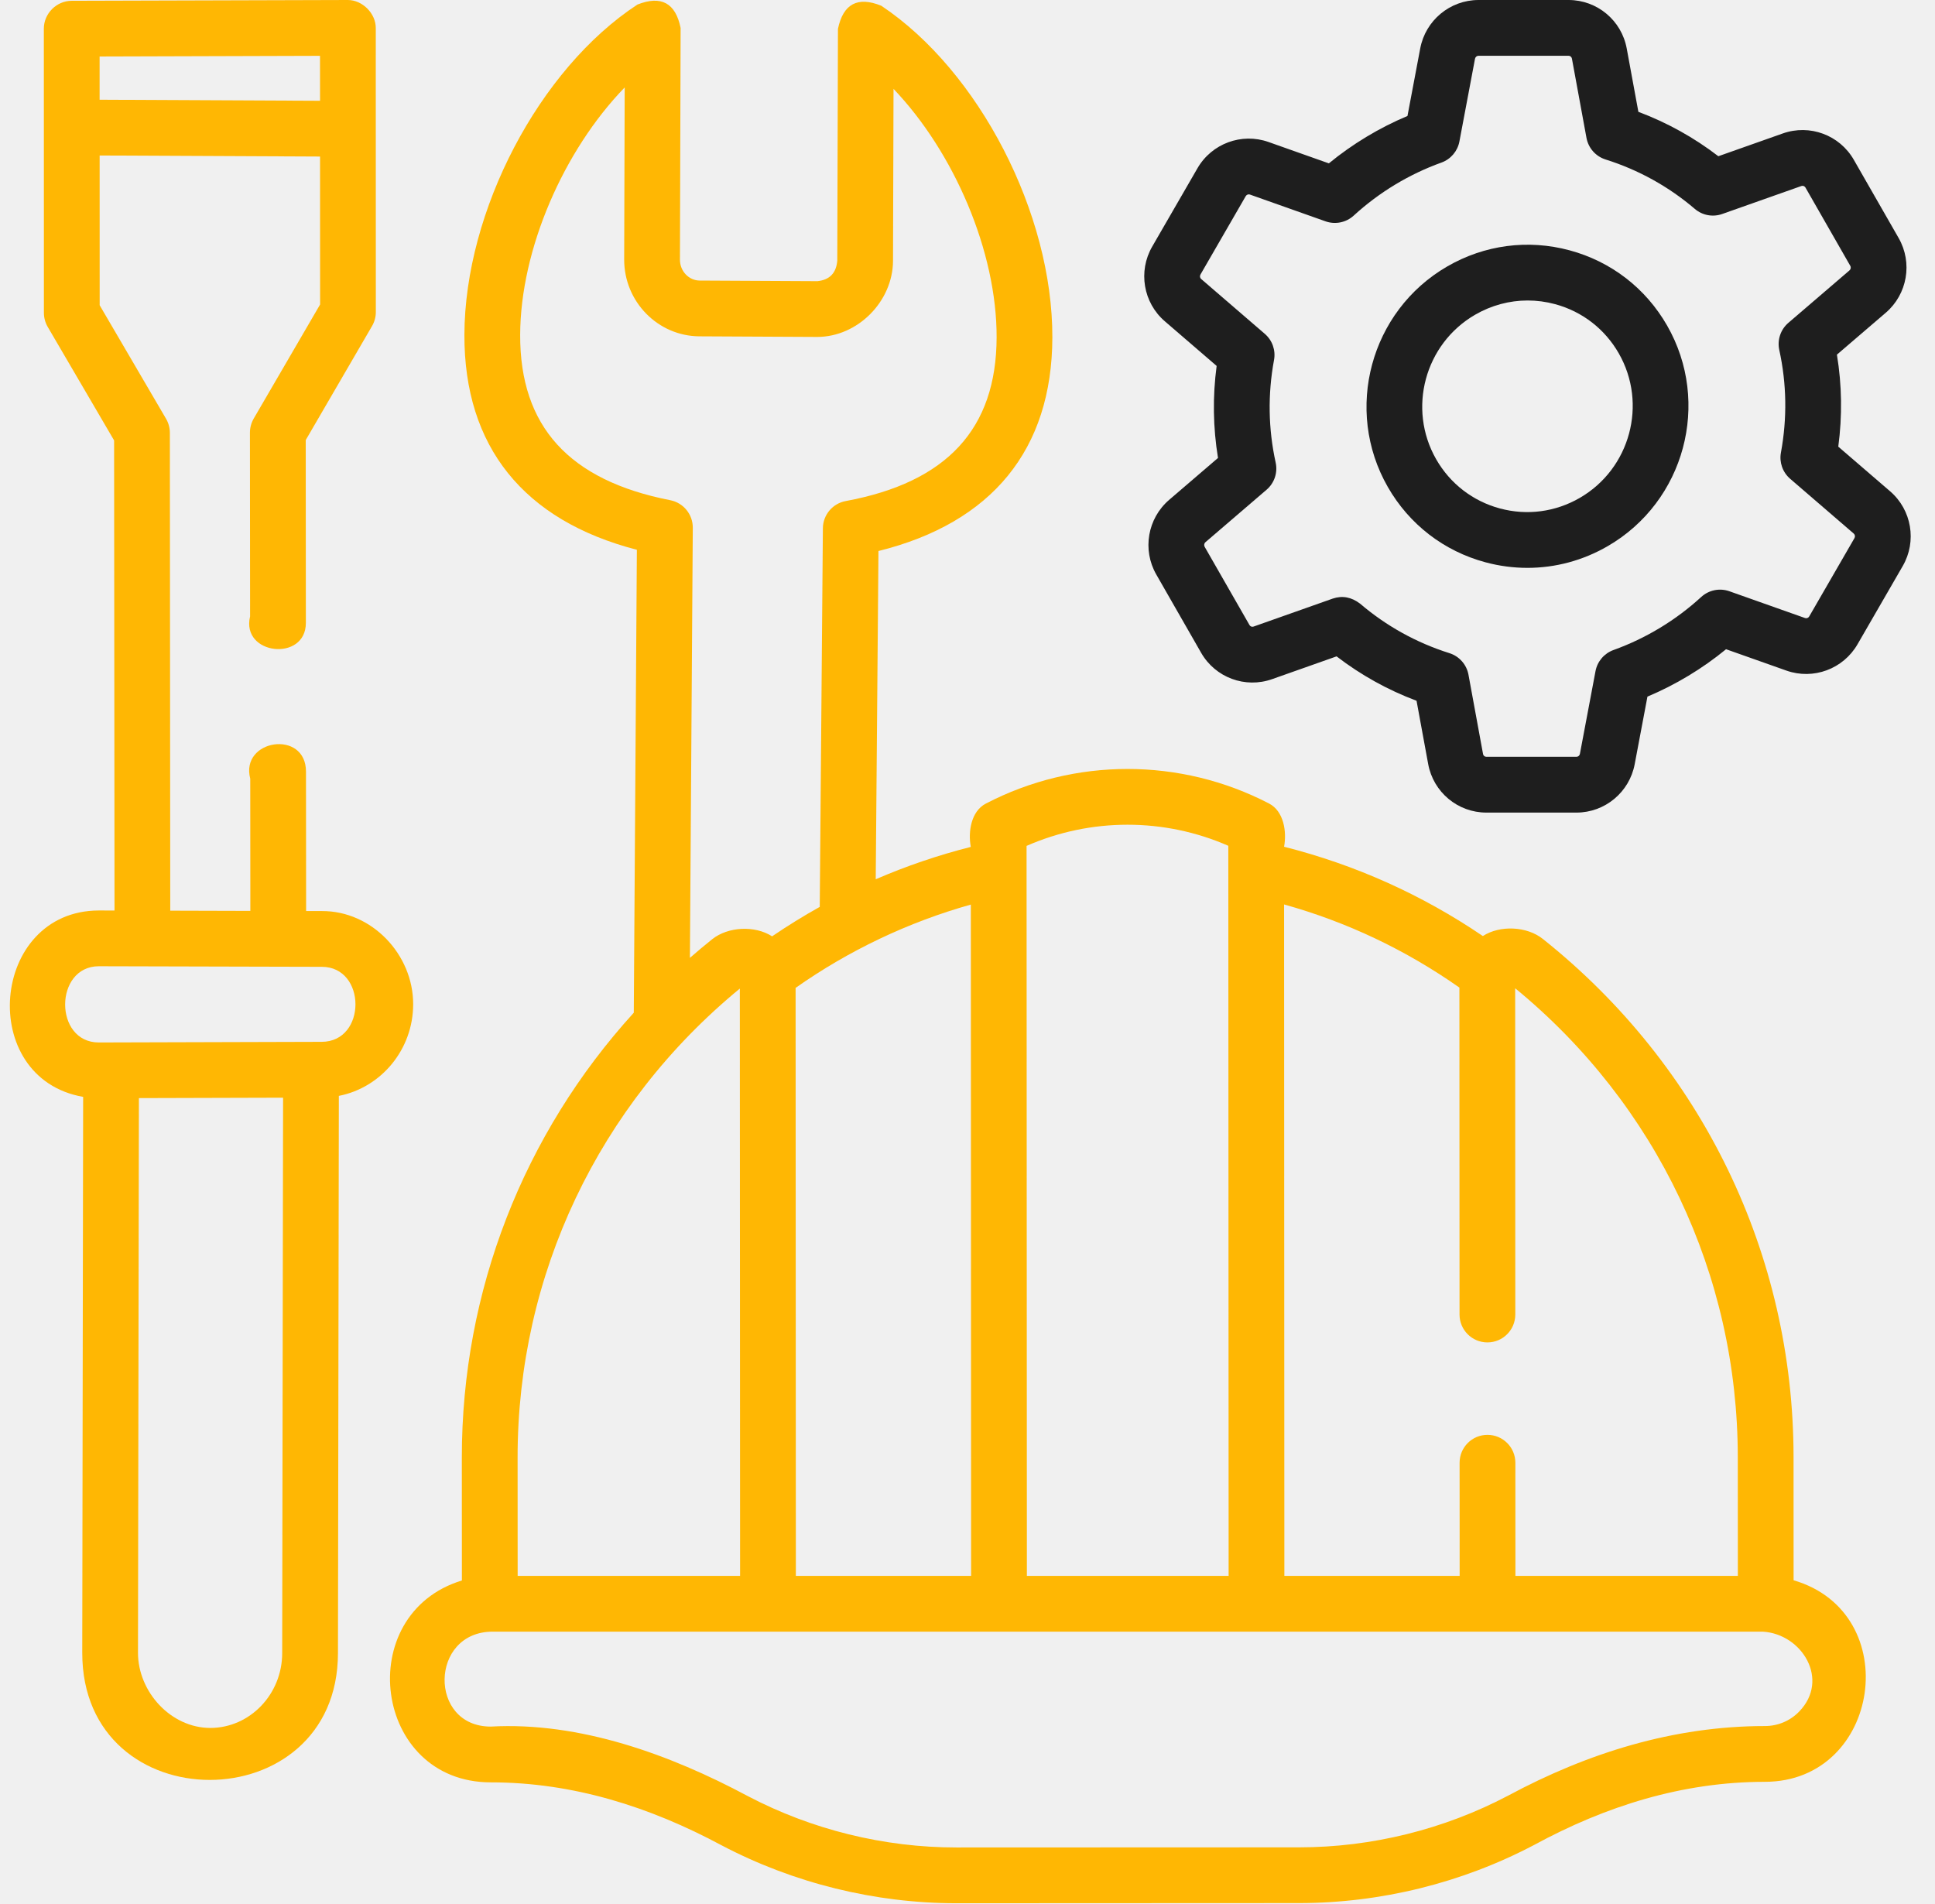
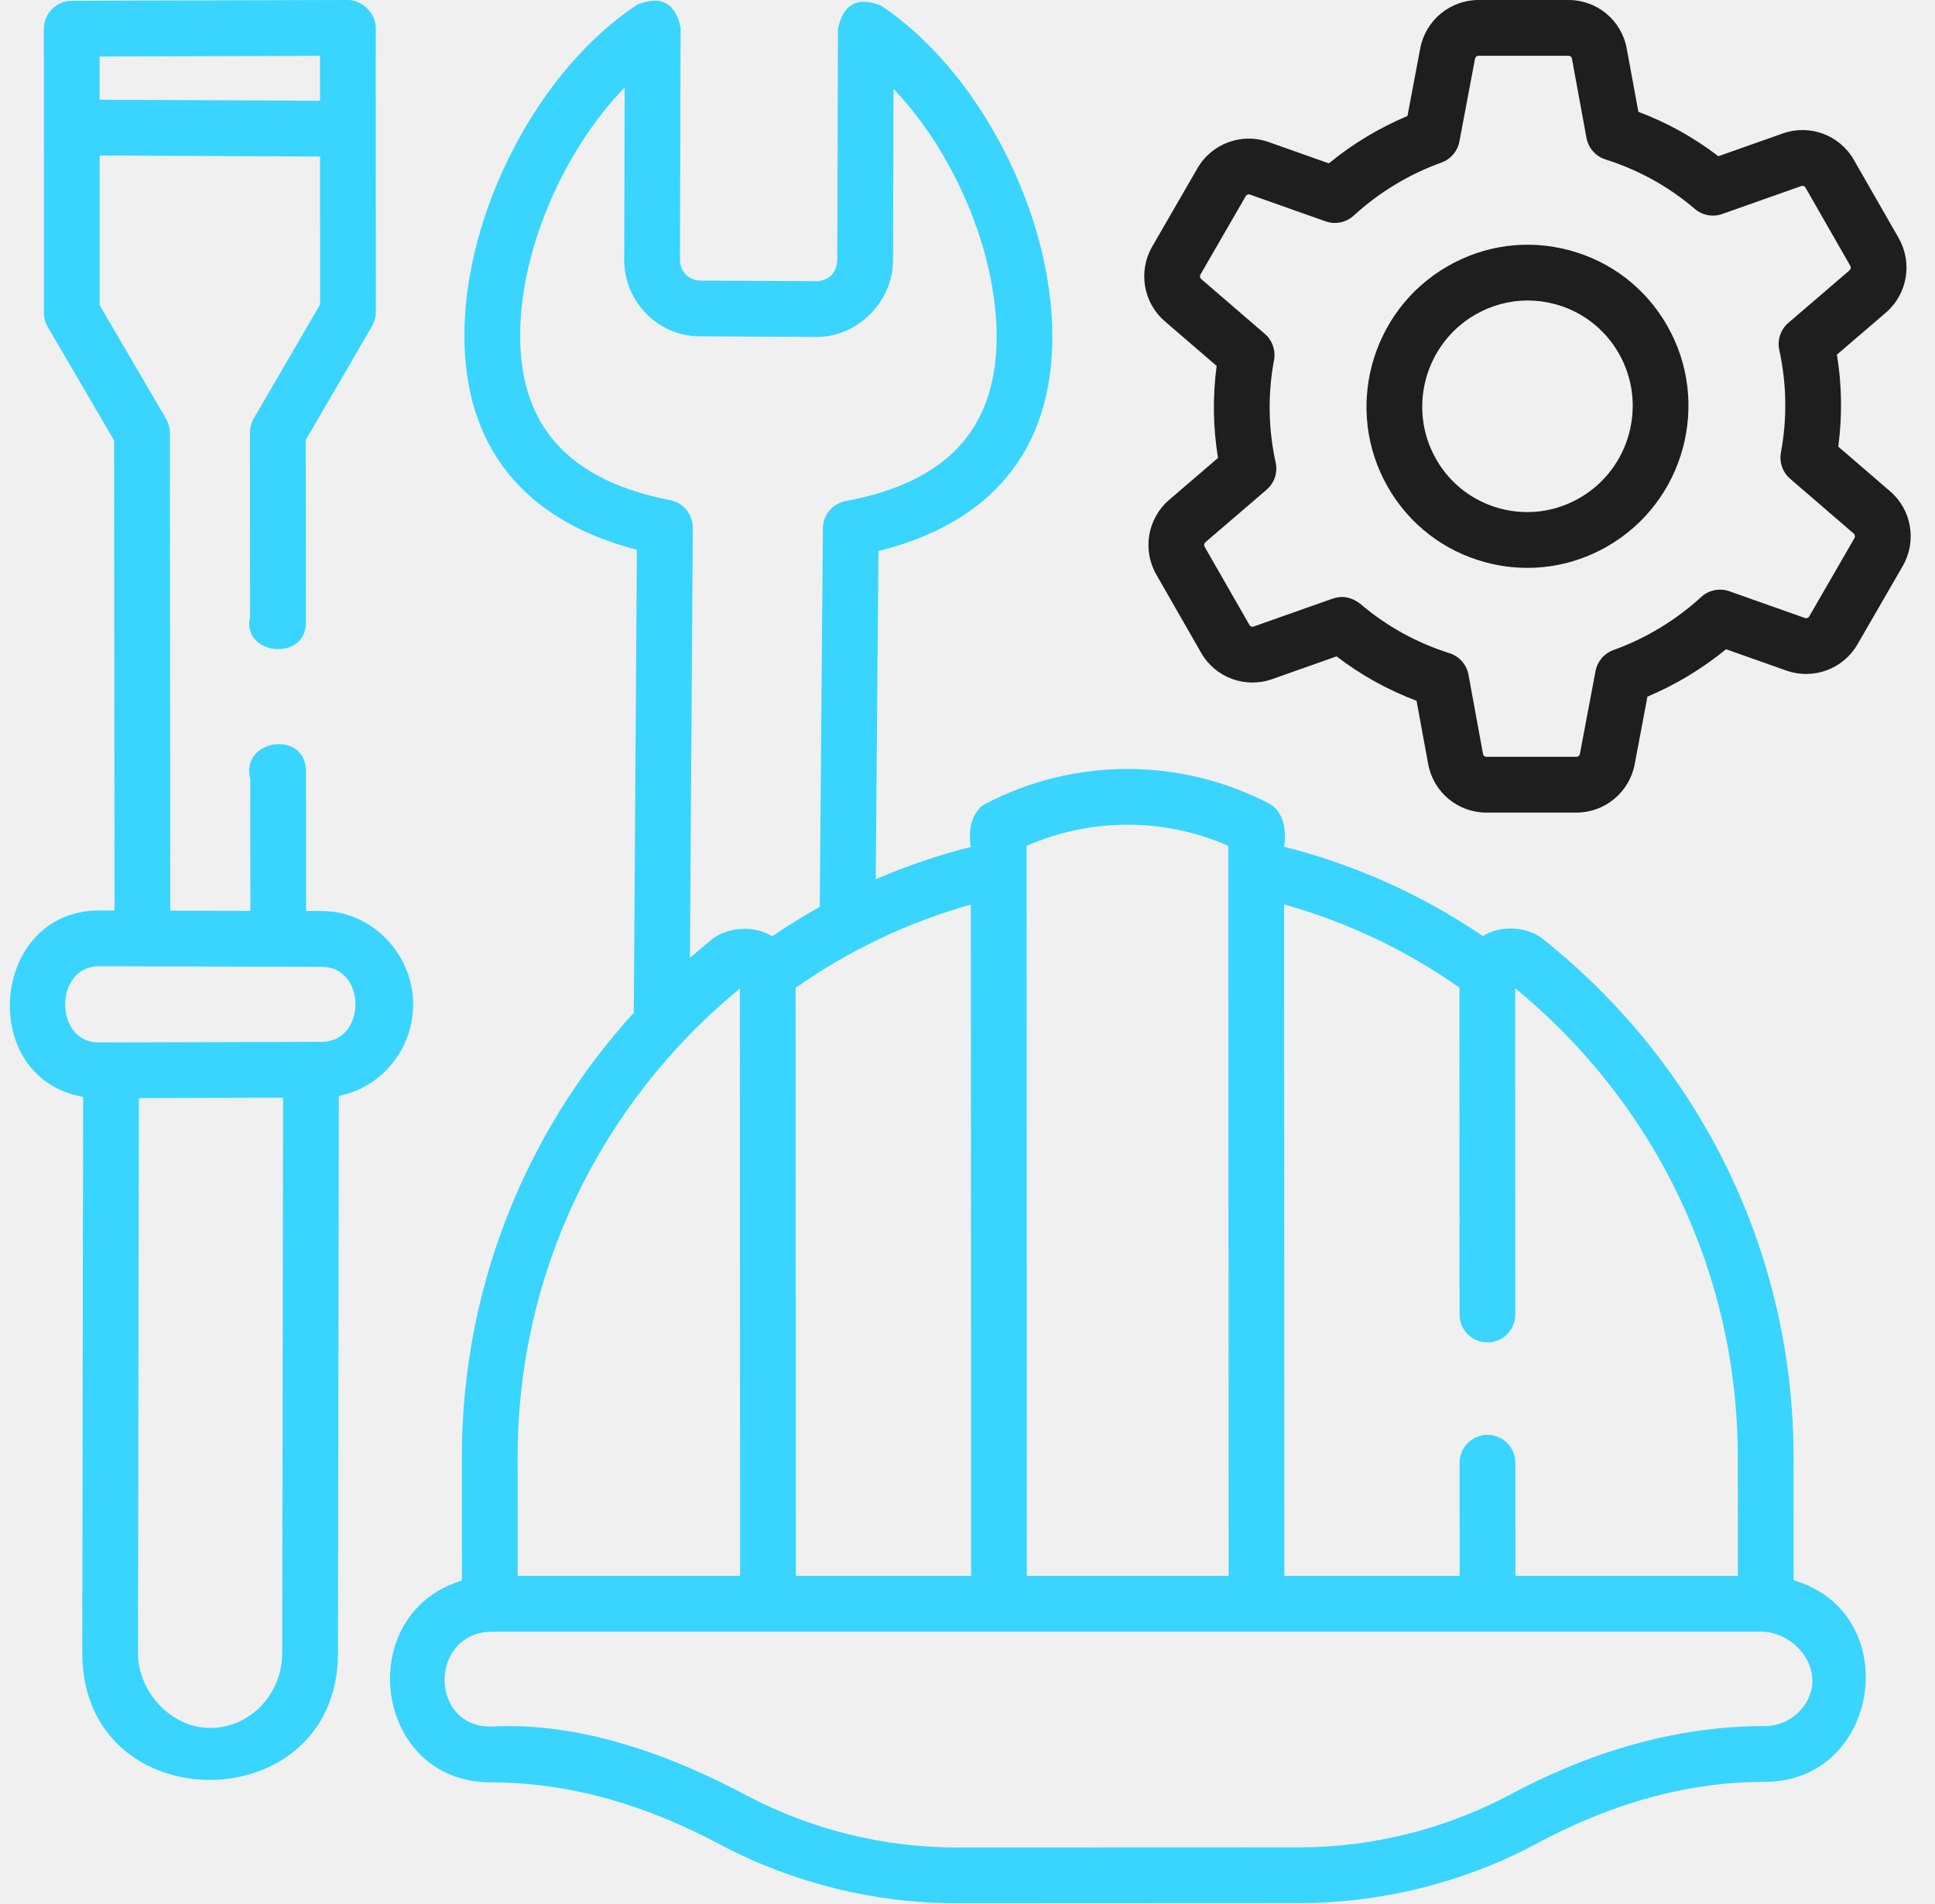
<svg xmlns="http://www.w3.org/2000/svg" width="61" height="60" viewBox="0 0 61 60" fill="none">
  <g clip-path="url(#clip0_163_21206)">
    <path d="M49.479 7.891C48.169 7.538 46.8 7.719 45.623 8.4C43.199 9.803 42.358 12.922 43.75 15.352C44.425 16.531 45.518 17.374 46.827 17.726C47.265 17.844 47.709 17.902 48.151 17.902C49.031 17.902 49.9 17.671 50.683 17.217C53.108 15.814 53.948 12.695 52.556 10.265C51.881 9.086 50.788 8.243 49.479 7.891ZM49.802 15.696C49.033 16.141 48.139 16.259 47.284 16.029C46.43 15.799 45.716 15.248 45.275 14.479C44.363 12.886 44.914 10.841 46.504 9.921C47.016 9.625 47.584 9.473 48.159 9.473C48.447 9.473 48.737 9.511 49.022 9.588C49.876 9.818 50.59 10.369 51.031 11.139C51.943 12.732 51.392 14.776 49.802 15.696Z" fill="#1E1E1E" />
    <path d="M59.586 15.489L57.951 14.081C58.08 13.112 58.066 12.14 57.908 11.18L59.448 9.859C60.13 9.274 60.3 8.285 59.855 7.506L58.441 5.038C57.993 4.256 57.051 3.906 56.202 4.207L54.17 4.925C53.402 4.335 52.558 3.867 51.649 3.525L51.282 1.53C51.12 0.643 50.349 0 49.449 0C49.449 0 49.449 0 49.449 0L46.609 0C45.711 0.001 44.939 0.642 44.772 1.526L44.37 3.656C43.485 4.027 42.634 4.54 41.892 5.15L39.988 4.476C39.141 4.177 38.199 4.525 37.749 5.305L36.323 7.773C35.873 8.552 36.04 9.542 36.72 10.128L38.354 11.536C38.225 12.505 38.24 13.477 38.397 14.437L36.857 15.758C36.176 16.343 36.005 17.332 36.451 18.111L37.865 20.579C38.312 21.361 39.254 21.711 40.103 21.41L42.135 20.692C42.903 21.282 43.748 21.751 44.656 22.092L45.023 24.088C45.186 24.974 45.957 25.617 46.857 25.617L49.697 25.617C50.594 25.617 51.367 24.975 51.533 24.091L51.935 21.961C52.82 21.59 53.671 21.077 54.413 20.467L56.317 21.141C57.164 21.44 58.106 21.092 58.557 20.312L59.983 17.844C60.433 17.065 60.266 16.075 59.586 15.489ZM58.461 16.964L57.035 19.433C57.008 19.48 56.953 19.501 56.904 19.484L54.517 18.639C54.211 18.531 53.87 18.6 53.63 18.82C52.831 19.553 51.885 20.125 50.865 20.492C50.572 20.598 50.356 20.85 50.298 21.156L49.806 23.765C49.796 23.82 49.75 23.859 49.696 23.859L46.857 23.859C46.806 23.859 46.761 23.822 46.752 23.77L46.293 21.27C46.234 20.95 46.003 20.689 45.693 20.591C44.651 20.262 43.704 19.737 42.877 19.031C42.603 18.822 42.315 18.769 42.013 18.871L39.517 19.753C39.469 19.77 39.416 19.751 39.39 19.705L37.976 17.238C37.949 17.19 37.96 17.128 38.002 17.092L39.928 15.439C40.174 15.228 40.284 14.9 40.215 14.584C39.981 13.518 39.963 12.43 40.163 11.349C40.22 11.042 40.109 10.728 39.872 10.524L37.867 8.796C37.826 8.761 37.817 8.701 37.845 8.653L39.271 6.184C39.298 6.138 39.353 6.116 39.402 6.133L41.788 6.978C42.094 7.086 42.436 7.016 42.675 6.797C43.475 6.064 44.42 5.492 45.441 5.125C45.734 5.019 45.949 4.767 46.007 4.461L46.499 1.852C46.51 1.797 46.556 1.758 46.609 1.758H49.449C49.5 1.758 49.544 1.795 49.554 1.847L50.013 4.347C50.072 4.667 50.303 4.929 50.613 5.027C51.654 5.355 52.602 5.88 53.429 6.586C53.667 6.79 53.996 6.851 54.292 6.746L56.788 5.864C56.837 5.847 56.889 5.867 56.916 5.912L58.329 8.38C58.357 8.428 58.346 8.489 58.303 8.525L56.377 10.178C56.132 10.389 56.022 10.717 56.091 11.033C56.325 12.099 56.342 13.187 56.143 14.268C56.086 14.575 56.197 14.889 56.433 15.093L58.438 16.821C58.479 16.856 58.488 16.916 58.461 16.964Z" fill="#1E1E1E" />
-     <path d="M13.025 31.655C13.025 30.094 11.729 28.714 10.145 28.721L9.65 28.72L9.646 24.324C9.645 22.989 7.563 23.304 7.889 24.549L7.892 28.716C7.051 28.713 6.209 28.711 5.367 28.709L5.355 13.645C5.355 13.489 5.313 13.336 5.235 13.202L3.142 9.623L3.141 4.902L10.089 4.935L10.091 9.599L7.999 13.194C7.921 13.329 7.879 13.482 7.879 13.637L7.884 19.432C7.59 20.655 9.643 20.871 9.642 19.639L9.638 13.873L11.729 10.278C11.807 10.144 11.848 9.991 11.848 9.836L11.846 0.879C11.846 0.425 11.428 0 10.965 0L2.258 0.025C1.781 0.027 1.383 0.426 1.382 0.902L1.384 9.862C1.384 10.018 1.426 10.171 1.504 10.305L3.597 13.884L3.61 28.704L3.114 28.703C-0.308 28.713 -0.744 33.992 2.621 34.579L2.593 52.1C2.585 57.467 10.646 57.426 10.654 52.121L10.682 34.548C12.015 34.287 13.026 33.088 13.025 31.655ZM3.14 3.144L3.14 1.781L10.088 1.76L10.089 3.177L3.14 3.144ZM6.634 54.474C5.381 54.474 4.349 53.33 4.35 52.103L4.379 34.618L8.924 34.605L8.896 52.118C8.894 53.413 7.879 54.47 6.634 54.474ZM10.141 32.844L3.115 32.864C1.694 32.864 1.706 30.465 3.114 30.461L10.145 30.479C11.555 30.479 11.565 32.84 10.141 32.844Z" fill="#FFB703" />
-     <path d="M56.542 49.818L56.541 45.931C56.538 39.551 53.657 33.598 48.636 29.599C48.135 29.2 47.289 29.159 46.746 29.509C44.828 28.207 42.726 27.262 40.48 26.694C40.568 26.222 40.473 25.573 40.006 25.331C37.21 23.878 33.871 23.879 31.077 25.334C30.61 25.577 30.515 26.227 30.604 26.699C29.573 26.96 28.573 27.301 27.607 27.719L27.693 17.371C31.274 16.483 33.165 14.169 33.175 10.643C33.187 6.737 30.868 2.239 27.782 0.181C27.036 -0.121 26.581 0.122 26.416 0.91L26.395 8.215C26.363 8.608 26.154 8.824 25.768 8.864L22.061 8.845C21.715 8.844 21.434 8.548 21.435 8.186L21.456 0.881C21.297 0.094 20.843 -0.152 20.096 0.143C16.997 2.171 14.652 6.647 14.64 10.554C14.63 14.077 16.506 16.408 20.077 17.332L19.98 31.926C16.502 35.748 14.557 40.705 14.559 45.949L14.561 49.825C11.095 50.883 11.766 56.189 15.471 56.189C18.063 56.189 20.487 56.96 22.75 58.175C25.023 59.369 27.581 60 30.15 60H30.157L40.955 59.995C43.526 59.994 46.087 59.361 48.36 58.164C50.621 56.935 53.044 56.173 55.637 56.172C59.291 56.171 60.066 50.847 56.542 49.818ZM46.007 31.134L46.011 41.442C46.012 41.927 46.405 42.32 46.89 42.32H46.891C47.376 42.32 47.769 41.926 47.769 41.441L47.765 31.155C52.226 34.817 54.78 40.186 54.783 45.932L54.785 49.68H47.773L47.771 46.113C47.771 45.627 47.377 45.234 46.892 45.234C46.892 45.234 46.892 45.234 46.892 45.234C46.406 45.234 46.013 45.628 46.013 46.113L46.015 49.68H40.489L40.48 28.513C42.462 29.066 44.315 29.945 46.007 31.134ZM38.722 26.664L38.732 49.68H32.372L32.362 26.667C34.386 25.778 36.697 25.777 38.722 26.664ZM30.614 49.68H25.089L25.081 31.143C26.754 29.965 28.635 29.069 30.605 28.517L30.614 49.68ZM16.398 10.559C16.406 7.854 17.773 4.737 19.693 2.757L19.677 8.181C19.674 9.51 20.739 10.597 22.053 10.603L25.76 10.622C27.041 10.622 28.149 9.498 28.152 8.22L28.168 2.802C30.077 4.802 31.426 7.932 31.418 10.638C31.41 13.517 29.853 15.205 26.66 15.796C26.246 15.873 25.945 16.232 25.941 16.653L25.842 28.59C25.33 28.875 24.829 29.186 24.34 29.518C23.798 29.169 22.951 29.21 22.45 29.61C22.211 29.801 21.979 29.997 21.749 30.197L21.84 16.637C21.842 16.215 21.544 15.85 21.129 15.769C17.937 15.145 16.39 13.44 16.398 10.559ZM23.323 31.165L23.331 49.68H16.319L16.317 45.948C16.315 40.202 18.864 34.831 23.323 31.165ZM56.721 53.954C56.435 54.251 56.049 54.414 55.636 54.414C52.762 54.415 50.054 55.259 47.541 56.609C45.519 57.673 43.242 58.237 40.955 58.238L30.156 58.242C30.154 58.242 30.152 58.242 30.15 58.242C27.865 58.242 25.589 57.681 23.568 56.619C21.134 55.317 18.282 54.275 15.471 54.431C13.501 54.431 13.54 51.439 15.532 51.438H24.21H31.493H39.611H46.894H55.572C56.811 51.512 57.689 52.953 56.721 53.954Z" fill="#FFB703" />
+     <path d="M13.025 31.655C13.025 30.094 11.729 28.714 10.145 28.721L9.65 28.72L9.646 24.324C9.645 22.989 7.563 23.304 7.889 24.549L7.892 28.716C7.051 28.713 6.209 28.711 5.367 28.709L5.355 13.645C5.355 13.489 5.313 13.336 5.235 13.202L3.142 9.623L3.141 4.902L10.089 4.935L10.091 9.599L7.999 13.194C7.921 13.329 7.879 13.482 7.879 13.637L7.884 19.432C7.59 20.655 9.643 20.871 9.642 19.639L9.638 13.873L11.729 10.278C11.807 10.144 11.848 9.991 11.848 9.836L11.846 0.879C11.846 0.425 11.428 0 10.965 0L2.258 0.025C1.781 0.027 1.383 0.426 1.382 0.902L1.384 9.862C1.384 10.018 1.426 10.171 1.504 10.305L3.597 13.884L3.61 28.704L3.114 28.703C-0.308 28.713 -0.744 33.992 2.621 34.579L2.593 52.1C2.585 57.467 10.646 57.426 10.654 52.121L10.682 34.548C12.015 34.287 13.026 33.088 13.025 31.655ZM3.14 3.144L3.14 1.781L10.088 1.76L10.089 3.177L3.14 3.144ZM6.634 54.474C5.381 54.474 4.349 53.33 4.35 52.103L4.379 34.618L8.924 34.605L8.896 52.118C8.894 53.413 7.879 54.47 6.634 54.474ZM10.141 32.844L3.115 32.864C1.694 32.864 1.706 30.465 3.114 30.461L10.145 30.479C11.555 30.479 11.565 32.84 10.141 32.844Z" fill="#39d5ff" />
+     <path d="M56.542 49.818L56.541 45.931C56.538 39.551 53.657 33.598 48.636 29.599C48.135 29.2 47.289 29.159 46.746 29.509C44.828 28.207 42.726 27.262 40.48 26.694C40.568 26.222 40.473 25.573 40.006 25.331C37.21 23.878 33.871 23.879 31.077 25.334C30.61 25.577 30.515 26.227 30.604 26.699C29.573 26.96 28.573 27.301 27.607 27.719L27.693 17.371C31.274 16.483 33.165 14.169 33.175 10.643C33.187 6.737 30.868 2.239 27.782 0.181C27.036 -0.121 26.581 0.122 26.416 0.91L26.395 8.215C26.363 8.608 26.154 8.824 25.768 8.864L22.061 8.845C21.715 8.844 21.434 8.548 21.435 8.186L21.456 0.881C21.297 0.094 20.843 -0.152 20.096 0.143C16.997 2.171 14.652 6.647 14.64 10.554C14.63 14.077 16.506 16.408 20.077 17.332L19.98 31.926C16.502 35.748 14.557 40.705 14.559 45.949L14.561 49.825C11.095 50.883 11.766 56.189 15.471 56.189C18.063 56.189 20.487 56.96 22.75 58.175C25.023 59.369 27.581 60 30.15 60H30.157L40.955 59.995C43.526 59.994 46.087 59.361 48.36 58.164C50.621 56.935 53.044 56.173 55.637 56.172C59.291 56.171 60.066 50.847 56.542 49.818ZM46.007 31.134L46.011 41.442C46.012 41.927 46.405 42.32 46.89 42.32H46.891C47.376 42.32 47.769 41.926 47.769 41.441L47.765 31.155C52.226 34.817 54.78 40.186 54.783 45.932L54.785 49.68H47.773L47.771 46.113C47.771 45.627 47.377 45.234 46.892 45.234C46.892 45.234 46.892 45.234 46.892 45.234C46.406 45.234 46.013 45.628 46.013 46.113L46.015 49.68H40.489L40.48 28.513C42.462 29.066 44.315 29.945 46.007 31.134ZM38.722 26.664L38.732 49.68H32.372L32.362 26.667C34.386 25.778 36.697 25.777 38.722 26.664ZM30.614 49.68H25.089L25.081 31.143C26.754 29.965 28.635 29.069 30.605 28.517L30.614 49.68ZM16.398 10.559C16.406 7.854 17.773 4.737 19.693 2.757L19.677 8.181C19.674 9.51 20.739 10.597 22.053 10.603L25.76 10.622C27.041 10.622 28.149 9.498 28.152 8.22L28.168 2.802C30.077 4.802 31.426 7.932 31.418 10.638C31.41 13.517 29.853 15.205 26.66 15.796C26.246 15.873 25.945 16.232 25.941 16.653L25.842 28.59C25.33 28.875 24.829 29.186 24.34 29.518C23.798 29.169 22.951 29.21 22.45 29.61C22.211 29.801 21.979 29.997 21.749 30.197L21.84 16.637C21.842 16.215 21.544 15.85 21.129 15.769C17.937 15.145 16.39 13.44 16.398 10.559ZM23.323 31.165L23.331 49.68H16.319L16.317 45.948C16.315 40.202 18.864 34.831 23.323 31.165ZM56.721 53.954C56.435 54.251 56.049 54.414 55.636 54.414C52.762 54.415 50.054 55.259 47.541 56.609C45.519 57.673 43.242 58.237 40.955 58.238L30.156 58.242C30.154 58.242 30.152 58.242 30.15 58.242C27.865 58.242 25.589 57.681 23.568 56.619C21.134 55.317 18.282 54.275 15.471 54.431C13.501 54.431 13.54 51.439 15.532 51.438H24.21H31.493H39.611H46.894H55.572C56.811 51.512 57.689 52.953 56.721 53.954Z" fill="#39d5ff" />
  </g>
  <defs>
    <clipPath id="clip0_163_21206">
      <rect width="60" height="60" fill="white" transform="translate(0.272461)" />
    </clipPath>
  </defs>
</svg>
